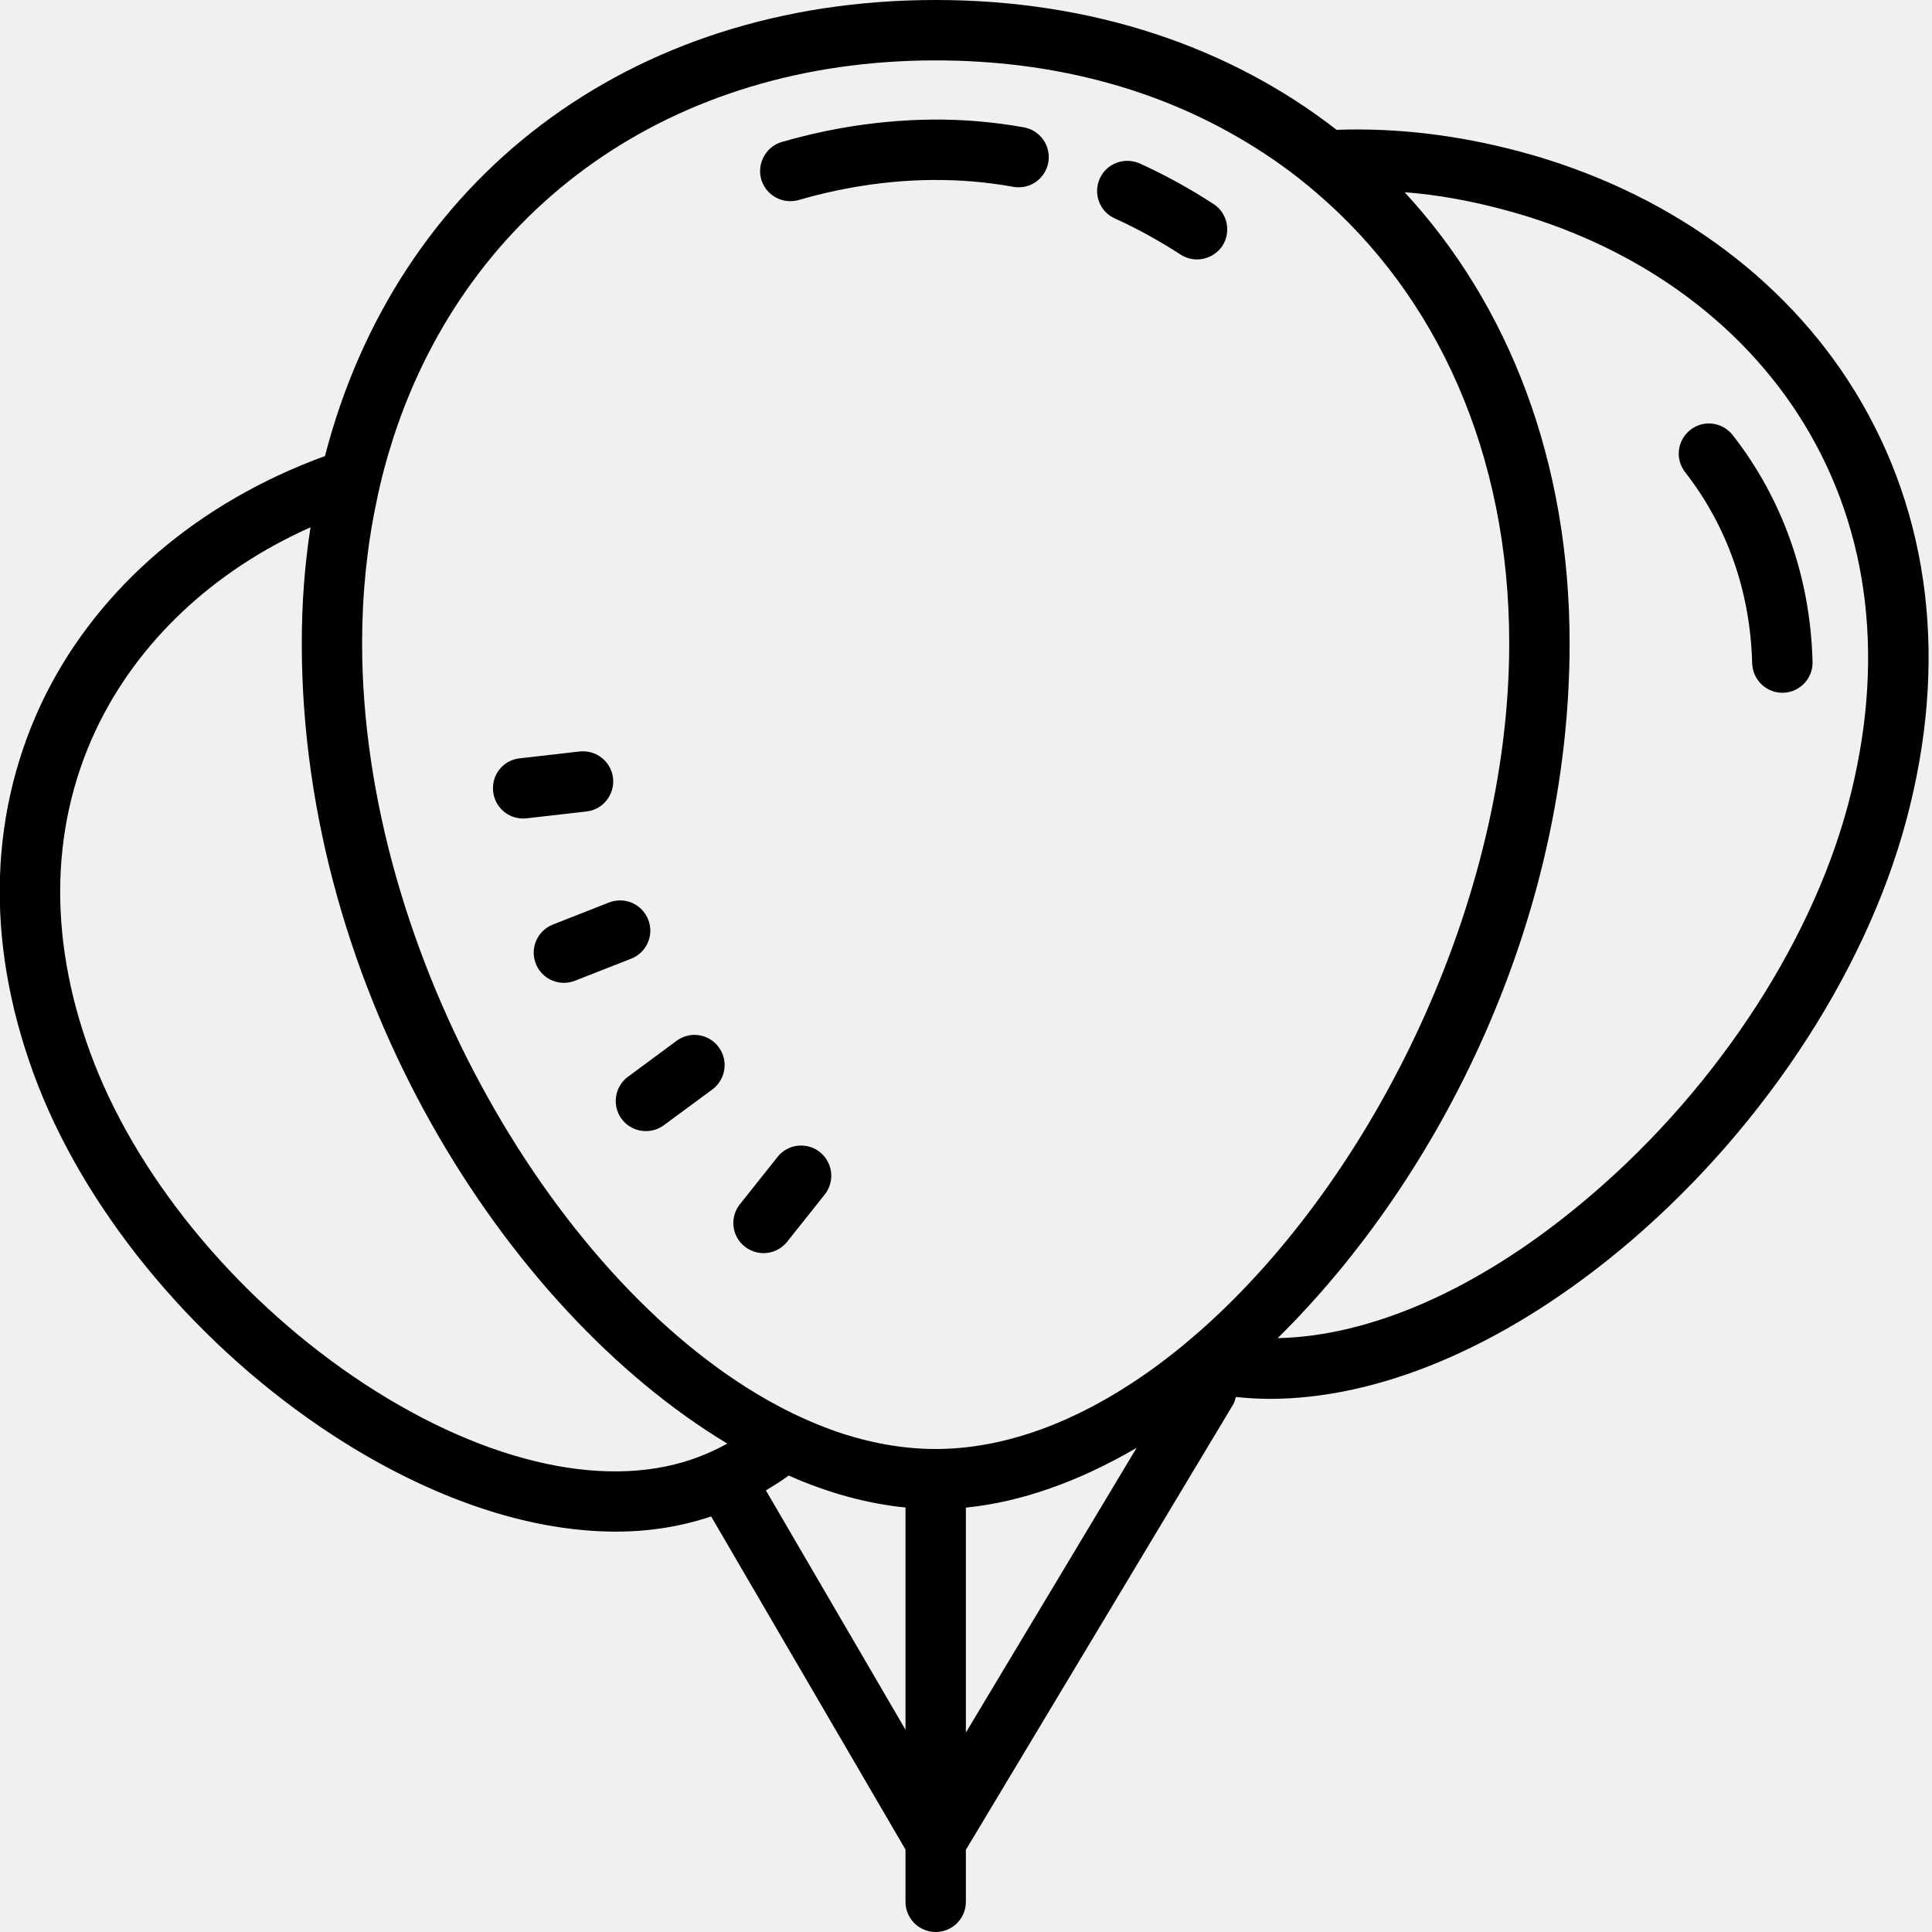
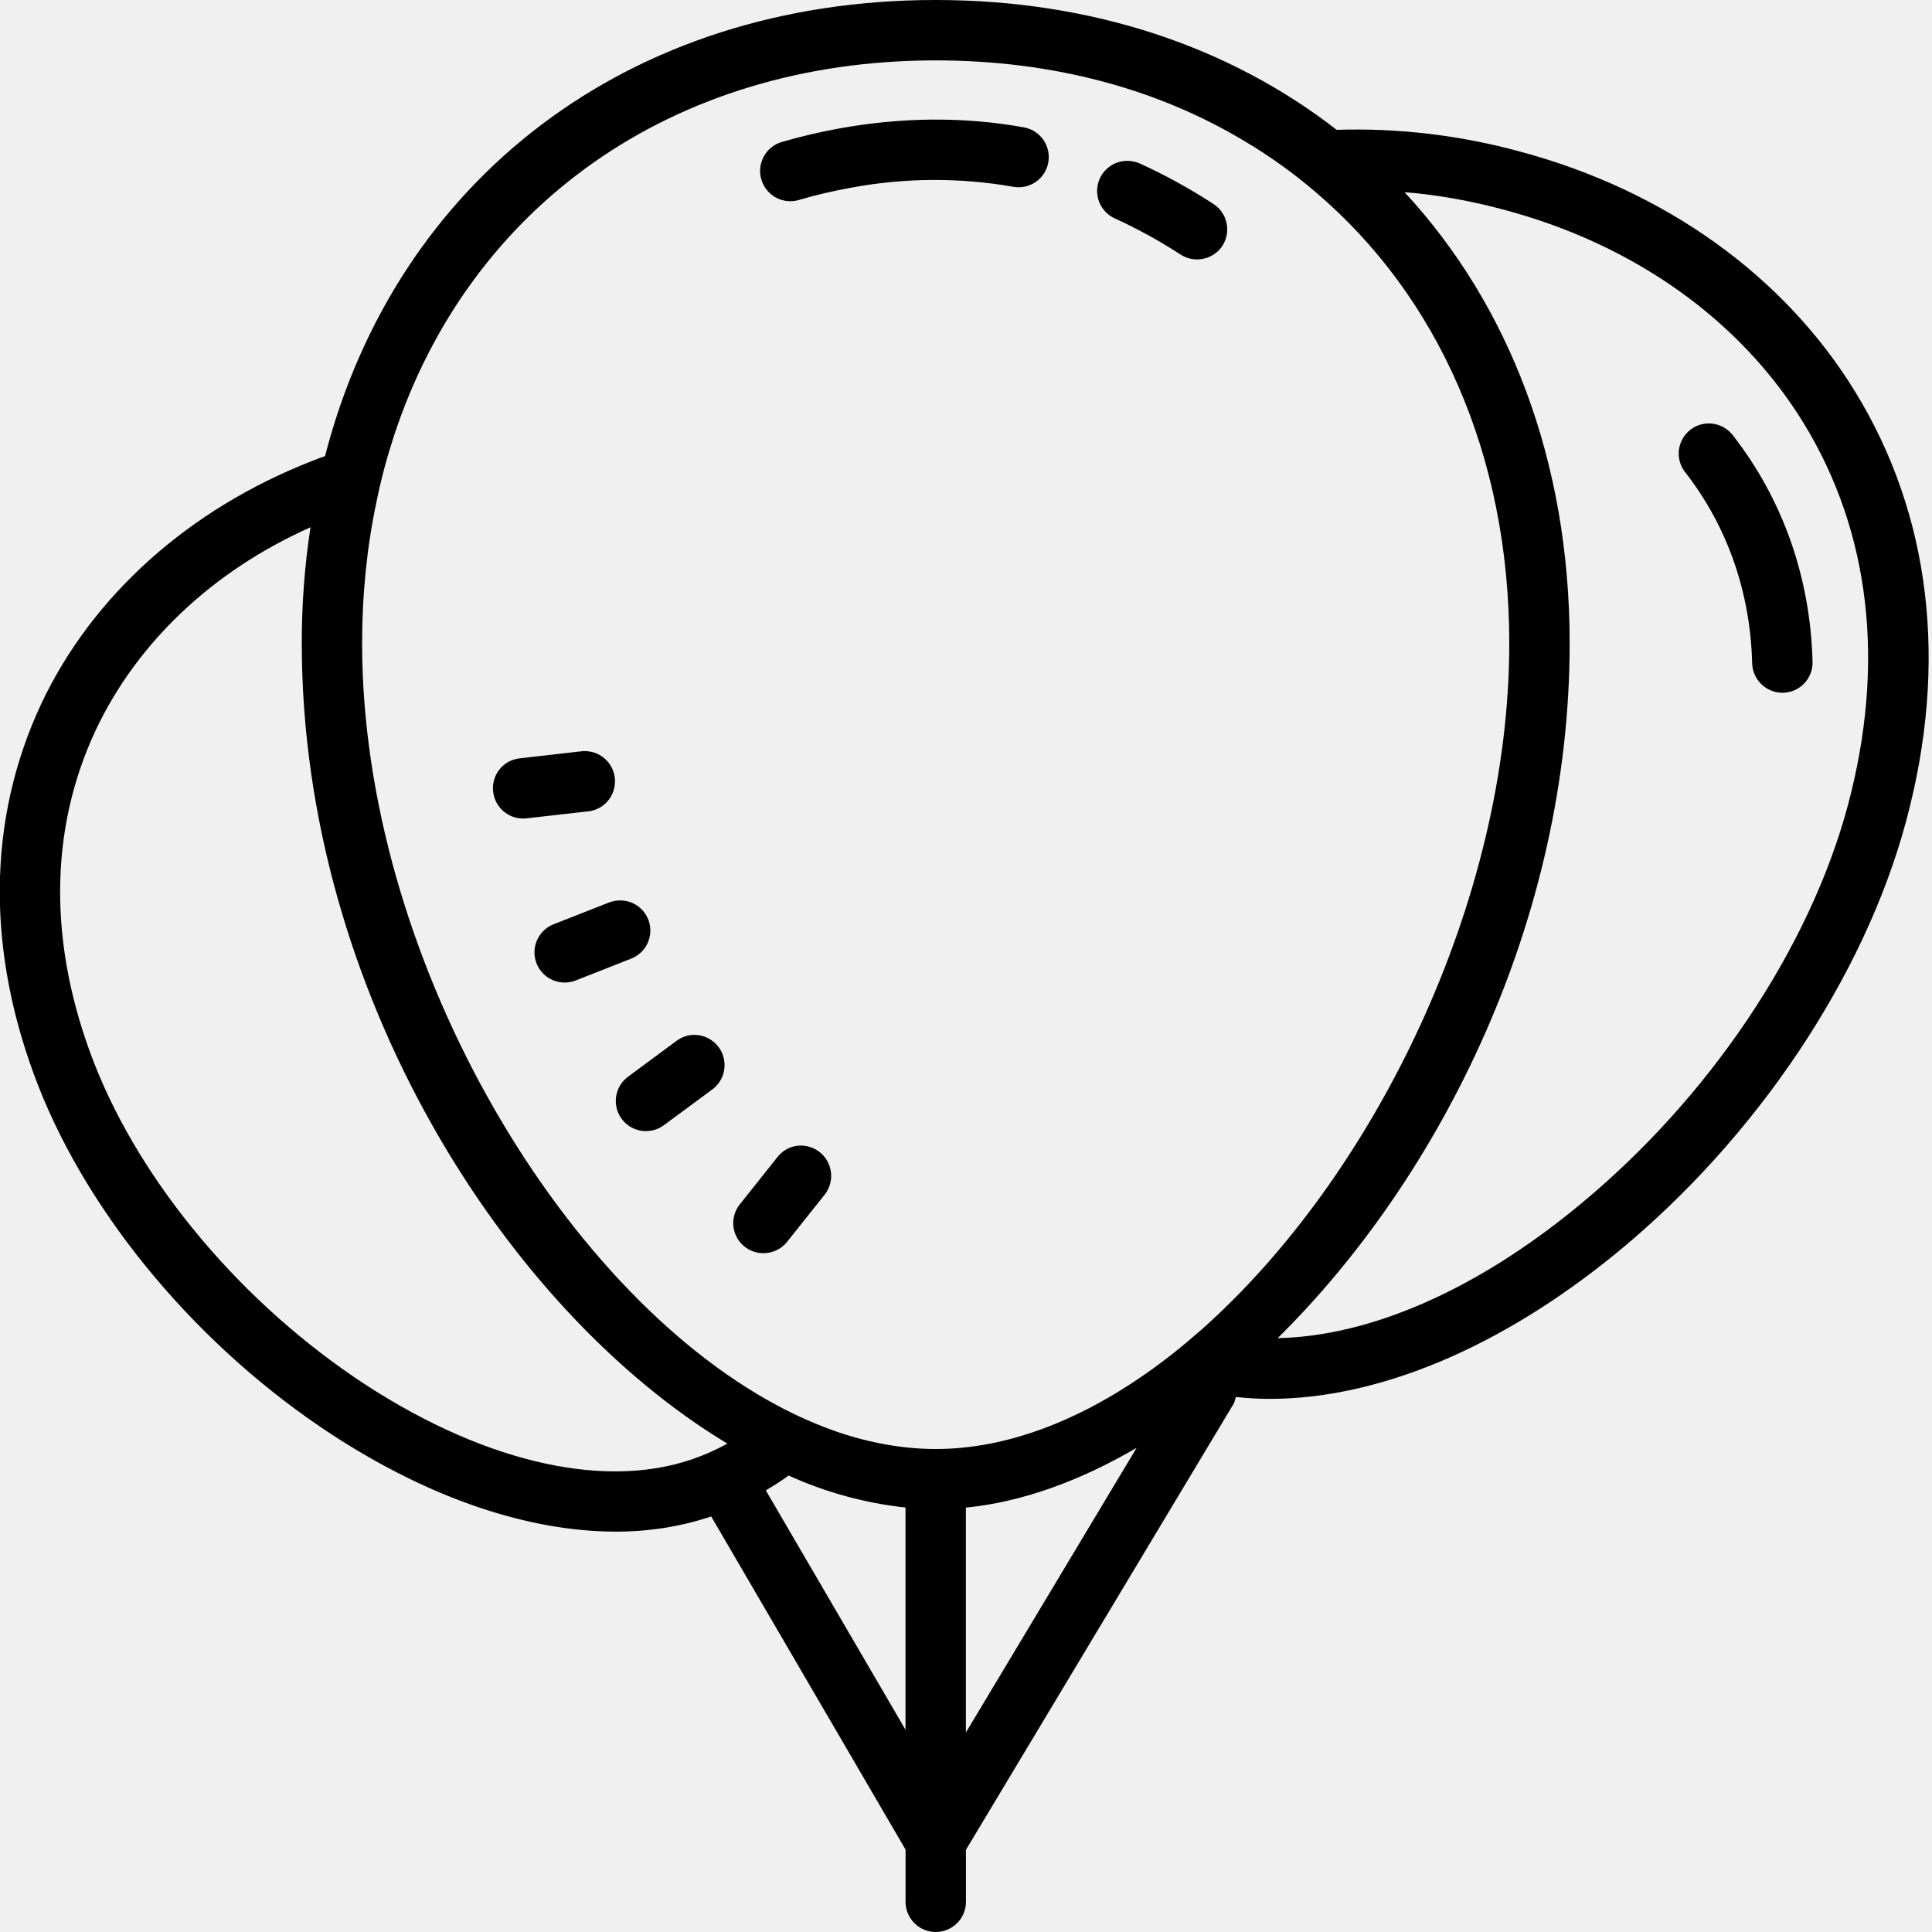
- <svg xmlns="http://www.w3.org/2000/svg" width="35" height="35" viewBox="0 0 35 35">
+ <svg xmlns="http://www.w3.org/2000/svg" viewBox="0 0 35 35">
  <g clip-path="url(#clip0)">
-     <path d="M16.951 0C11.373 0 7.178 3.264 5.887 8.263C5.81 8.291 5.729 8.318 5.652 8.351C3.416 9.226 1.67 10.79 0.745 12.753C-0.237 14.853 -0.254 17.244 0.692 19.67C1.628 22.061 3.619 24.428 6.02 25.994C7.791 27.147 9.574 27.747 11.16 27.747C11.771 27.747 12.349 27.651 12.883 27.472L16.404 33.507V34.453C16.404 34.754 16.648 35 16.951 35C17.254 35 17.498 34.754 17.498 34.453V33.511L22.343 25.438C22.366 25.398 22.375 25.351 22.388 25.308C22.588 25.327 22.791 25.342 22.999 25.342C24.972 25.342 27.198 24.413 29.309 22.678C31.826 20.606 33.778 17.686 34.532 14.868C35.299 12.014 34.976 9.325 33.603 7.088C32.317 4.995 30.157 3.446 27.532 2.745C26.389 2.44 25.28 2.314 24.214 2.352C22.287 0.854 19.801 0 16.951 0ZM16.951 1.094C19.079 1.094 20.976 1.613 22.55 2.559C23.011 2.833 23.436 3.138 23.836 3.482C26.034 5.353 27.341 8.22 27.341 11.655C27.341 16.329 24.887 21.317 21.77 24.084C21.441 24.374 21.108 24.641 20.762 24.883C19.527 25.746 18.224 26.25 16.951 26.25C16.361 26.25 15.759 26.141 15.163 25.938C14.802 25.812 14.441 25.654 14.086 25.464C10.108 23.34 6.56 17.276 6.56 11.655C6.56 10.762 6.648 9.91 6.817 9.107C6.9 8.69 7.009 8.291 7.135 7.902C8.496 3.758 12.155 1.094 16.951 1.094ZM16.906 2.166C16.346 2.17 15.78 2.224 15.21 2.326C14.855 2.39 14.503 2.474 14.163 2.572C13.875 2.657 13.708 2.963 13.791 3.251C13.862 3.491 14.08 3.644 14.317 3.644C14.368 3.644 14.419 3.638 14.473 3.623C14.774 3.533 15.088 3.461 15.404 3.403C16.417 3.219 17.41 3.213 18.354 3.384C18.656 3.439 18.935 3.241 18.991 2.944C19.044 2.645 18.846 2.361 18.549 2.307C18.013 2.211 17.464 2.162 16.906 2.166ZM20.435 2.914C20.221 2.91 20.016 3.029 19.924 3.234C19.799 3.51 19.92 3.835 20.198 3.958C20.6 4.14 20.999 4.36 21.388 4.612C21.482 4.672 21.584 4.7 21.685 4.7C21.864 4.7 22.039 4.612 22.146 4.452C22.308 4.198 22.236 3.858 21.984 3.696C21.548 3.412 21.099 3.166 20.647 2.961C20.578 2.931 20.506 2.916 20.435 2.914ZM25.445 3.482C26.034 3.527 26.637 3.636 27.247 3.8C29.606 4.428 31.531 5.802 32.673 7.663C33.883 9.637 34.16 12.025 33.477 14.586C32.778 17.195 30.956 19.901 28.61 21.832C26.752 23.368 24.825 24.206 23.146 24.242C26.105 21.322 28.435 16.652 28.435 11.655C28.435 8.351 27.335 5.522 25.445 3.482ZM31.024 7.675C30.888 7.658 30.74 7.695 30.623 7.787C30.384 7.975 30.341 8.316 30.529 8.556C31.291 9.532 31.71 10.728 31.742 12.016C31.751 12.313 31.994 12.55 32.289 12.55H32.304C32.605 12.542 32.844 12.292 32.836 11.989C32.797 10.465 32.298 9.045 31.39 7.883C31.296 7.763 31.163 7.693 31.024 7.675ZM5.625 9.553C5.52 10.226 5.467 10.927 5.467 11.655C5.467 17.966 9.175 23.746 13.176 26.152C13.018 26.239 12.856 26.316 12.691 26.38C11.078 27.015 8.857 26.541 6.614 25.079C4.401 23.631 2.568 21.458 1.711 19.271C0.874 17.128 0.884 15.039 1.737 13.223C2.486 11.638 3.854 10.341 5.625 9.553ZM10.499 13.614L9.414 13.738C9.113 13.77 8.899 14.041 8.934 14.341C8.964 14.62 9.201 14.828 9.474 14.828C9.495 14.828 9.517 14.828 9.536 14.825L10.623 14.701C10.925 14.667 11.138 14.396 11.106 14.097C11.072 13.796 10.801 13.58 10.499 13.614ZM11.247 16.312C11.177 16.31 11.104 16.323 11.034 16.349L10.014 16.75C9.735 16.861 9.596 17.177 9.707 17.457C9.79 17.673 9.997 17.805 10.217 17.805C10.284 17.805 10.35 17.793 10.416 17.767L11.433 17.368C11.715 17.259 11.854 16.94 11.743 16.66C11.659 16.449 11.461 16.317 11.247 16.312ZM12.661 18.754C12.525 18.733 12.377 18.765 12.255 18.857L11.377 19.506C11.134 19.683 11.083 20.027 11.26 20.269C11.369 20.416 11.533 20.491 11.702 20.491C11.815 20.491 11.929 20.456 12.027 20.384L12.907 19.735C13.148 19.555 13.2 19.213 13.02 18.97C12.931 18.848 12.8 18.775 12.661 18.754ZM14.451 20.756C14.313 20.771 14.178 20.841 14.086 20.959L13.405 21.815C13.215 22.05 13.255 22.394 13.49 22.582C13.593 22.661 13.712 22.702 13.832 22.702C13.992 22.702 14.152 22.631 14.259 22.497L14.941 21.64C15.129 21.403 15.088 21.059 14.853 20.871C14.736 20.777 14.59 20.741 14.451 20.756ZM20.591 26.229L17.498 31.386V27.312C18.508 27.211 19.557 26.833 20.591 26.229ZM14.287 26.731C15.001 27.047 15.712 27.241 16.404 27.31V31.336L13.875 27C14.014 26.914 14.155 26.831 14.287 26.731Z" />
+     <path d="M16.95 0C11.374 0 7.179 3.264 5.888 8.263c-.077.028-.158.055-.235.088-2.236.875-3.982 2.44-4.907 4.402-.982 2.1-1 4.49-.053 6.917.936 2.39 2.927 4.758 5.328 6.324 1.77 1.153 3.554 1.753 5.14 1.753.61 0 1.19-.096 1.723-.275l3.521 6.035v.946a.547.547 0 101.094 0v-.942l4.845-8.073c.023-.04.032-.087.045-.13.2.02.403.034.61.034 1.974 0 4.2-.93 6.311-2.664 2.517-2.072 4.469-4.992 5.223-7.81.767-2.854.444-5.543-.93-7.78-1.285-2.093-3.445-3.642-6.07-4.343a11.244 11.244 0 00-3.318-.393C22.287.854 19.801 0 16.951 0zm0 1.094c2.129 0 4.026.519 5.6 1.465.461.274.886.58 1.286.923 2.198 1.871 3.506 4.738 3.506 8.173 0 4.674-2.455 9.662-5.572 12.429-.329.29-.662.557-1.008.799-1.235.863-2.538 1.367-3.811 1.367-.59 0-1.192-.109-1.788-.312a7.54 7.54 0 01-1.077-.474C10.108 23.34 6.56 17.276 6.56 11.655c0-.893.088-1.745.257-2.548.083-.417.192-.816.318-1.205 1.36-4.144 5.02-6.808 9.816-6.808zm-.044 1.072a10.01 10.01 0 00-1.696.16 10.51 10.51 0 00-1.047.246.547.547 0 10.31 1.051c.301-.09.615-.162.931-.22a8.256 8.256 0 012.95-.02.545.545 0 00.637-.44.548.548 0 00-.442-.636 8.915 8.915 0 00-1.643-.14zm3.53.748a.546.546 0 00-.238 1.044c.402.182.801.402 1.19.654a.55.55 0 00.758-.16.55.55 0 00-.162-.756c-.436-.284-.885-.53-1.337-.735a.573.573 0 00-.212-.047zm5.009.568c.59.045 1.192.154 1.802.318 2.359.628 4.284 2.002 5.426 3.863 1.21 1.974 1.487 4.362.804 6.923-.699 2.609-2.521 5.315-4.867 7.246-1.858 1.536-3.785 2.374-5.464 2.41 2.959-2.92 5.29-7.59 5.29-12.587 0-3.304-1.1-6.133-2.991-8.173zm5.58 4.193a.546.546 0 00-.496.88c.762.977 1.181 2.173 1.213 3.461a.55.55 0 00.547.534h.015a.547.547 0 00.532-.562c-.039-1.523-.538-2.943-1.446-4.105a.549.549 0 00-.366-.208zm-25.4 1.878a13.663 13.663 0 00-.158 2.102c0 6.31 3.708 12.091 7.71 14.497a4 4 0 01-.486.228c-1.613.635-3.834.16-6.077-1.3C4.4 23.63 2.568 21.457 1.71 19.27c-.837-2.142-.827-4.23.026-6.047.75-1.585 2.117-2.882 3.888-3.67zm4.874 4.061l-1.085.124a.542.542 0 00-.48.603c.03.28.267.487.54.487.021 0 .043 0 .062-.003l1.087-.123a.548.548 0 10-.124-1.087zm.748 2.698a.574.574 0 00-.213.037l-1.02.401a.547.547 0 00.402 1.017l1.017-.4a.546.546 0 00-.186-1.055zm1.414 2.442a.535.535 0 00-.405.102l-.879.65a.546.546 0 10.65.878l.88-.65a.548.548 0 00-.246-.98zm1.79 2.002a.539.539 0 00-.365.203l-.681.856a.544.544 0 00.427.887c.16 0 .32-.07.427-.205l.682-.857a.549.549 0 00-.49-.884zm6.14 5.473l-3.093 5.157v-4.074c1.01-.1 2.06-.479 3.093-1.083zm-6.304.502a6.92 6.92 0 002.117.579v4.026L13.874 27c.14-.086.28-.169.413-.27z" />
  </g>
  <defs>
    <clipPath id="clip0">
-       <rect width="35" height="35" fill="white" />
+       <path fill="#fff" d="M0 0h35v35H0z" />
    </clipPath>
  </defs>
</svg>
